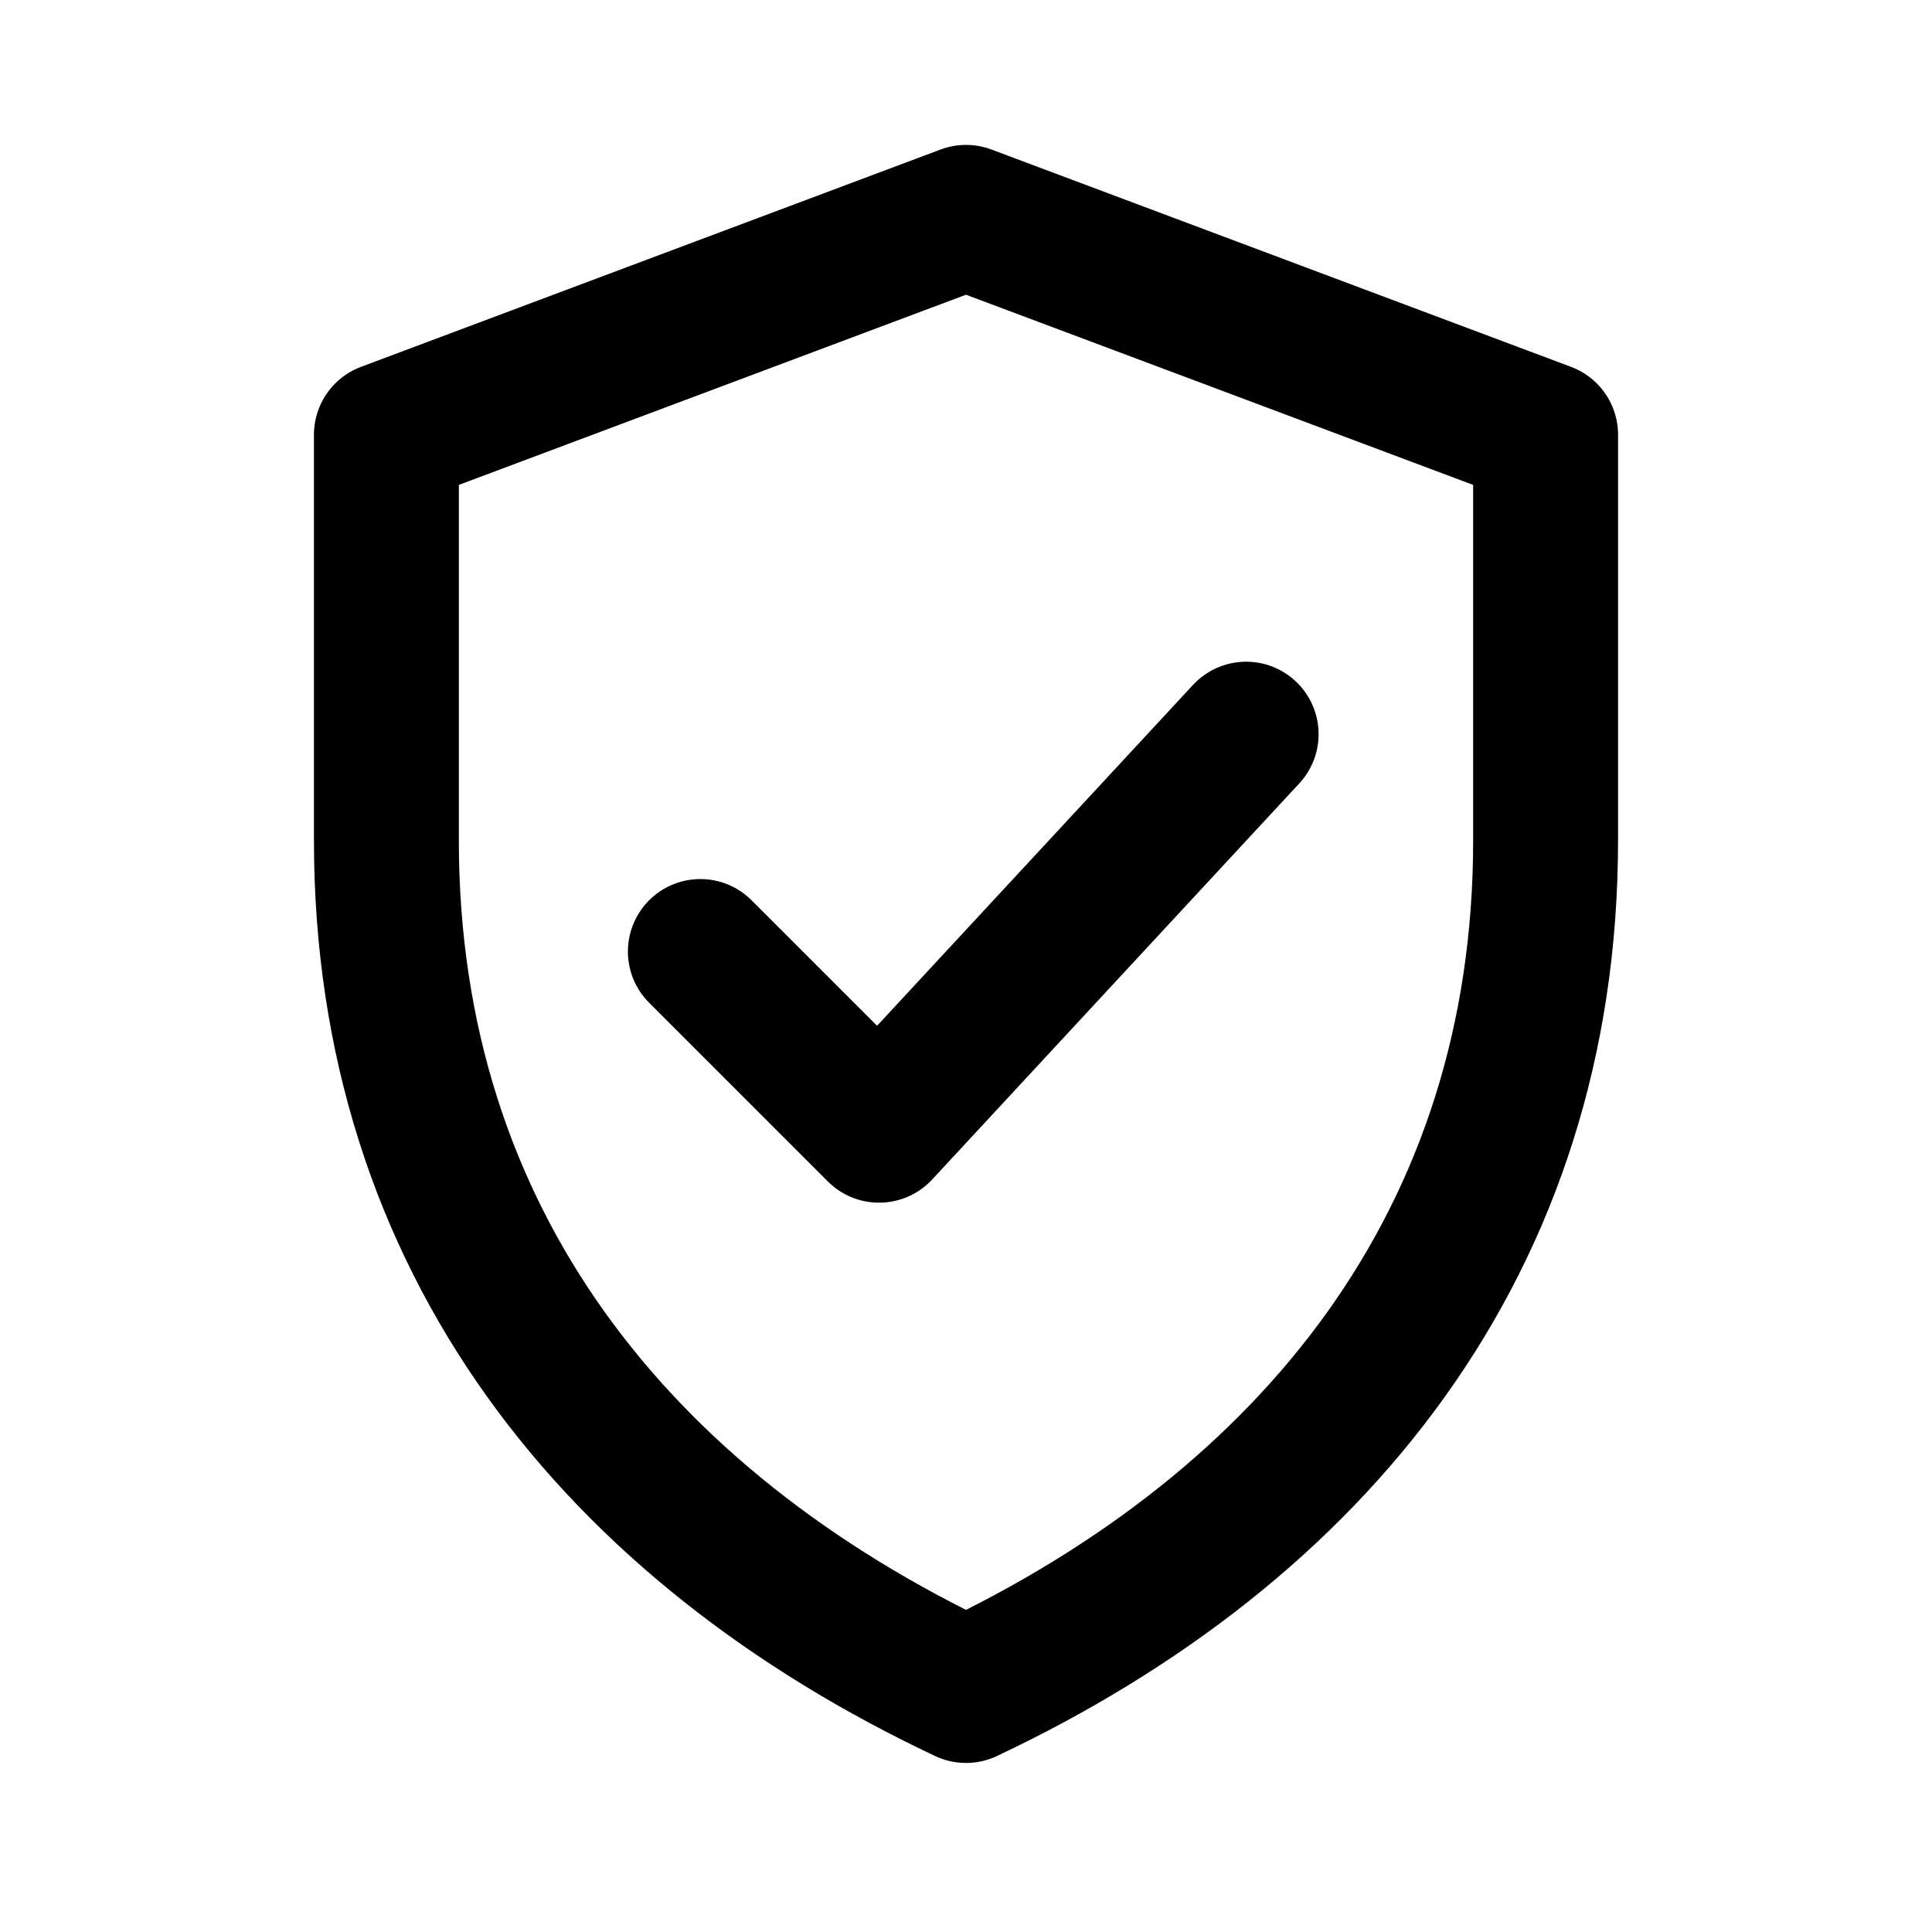
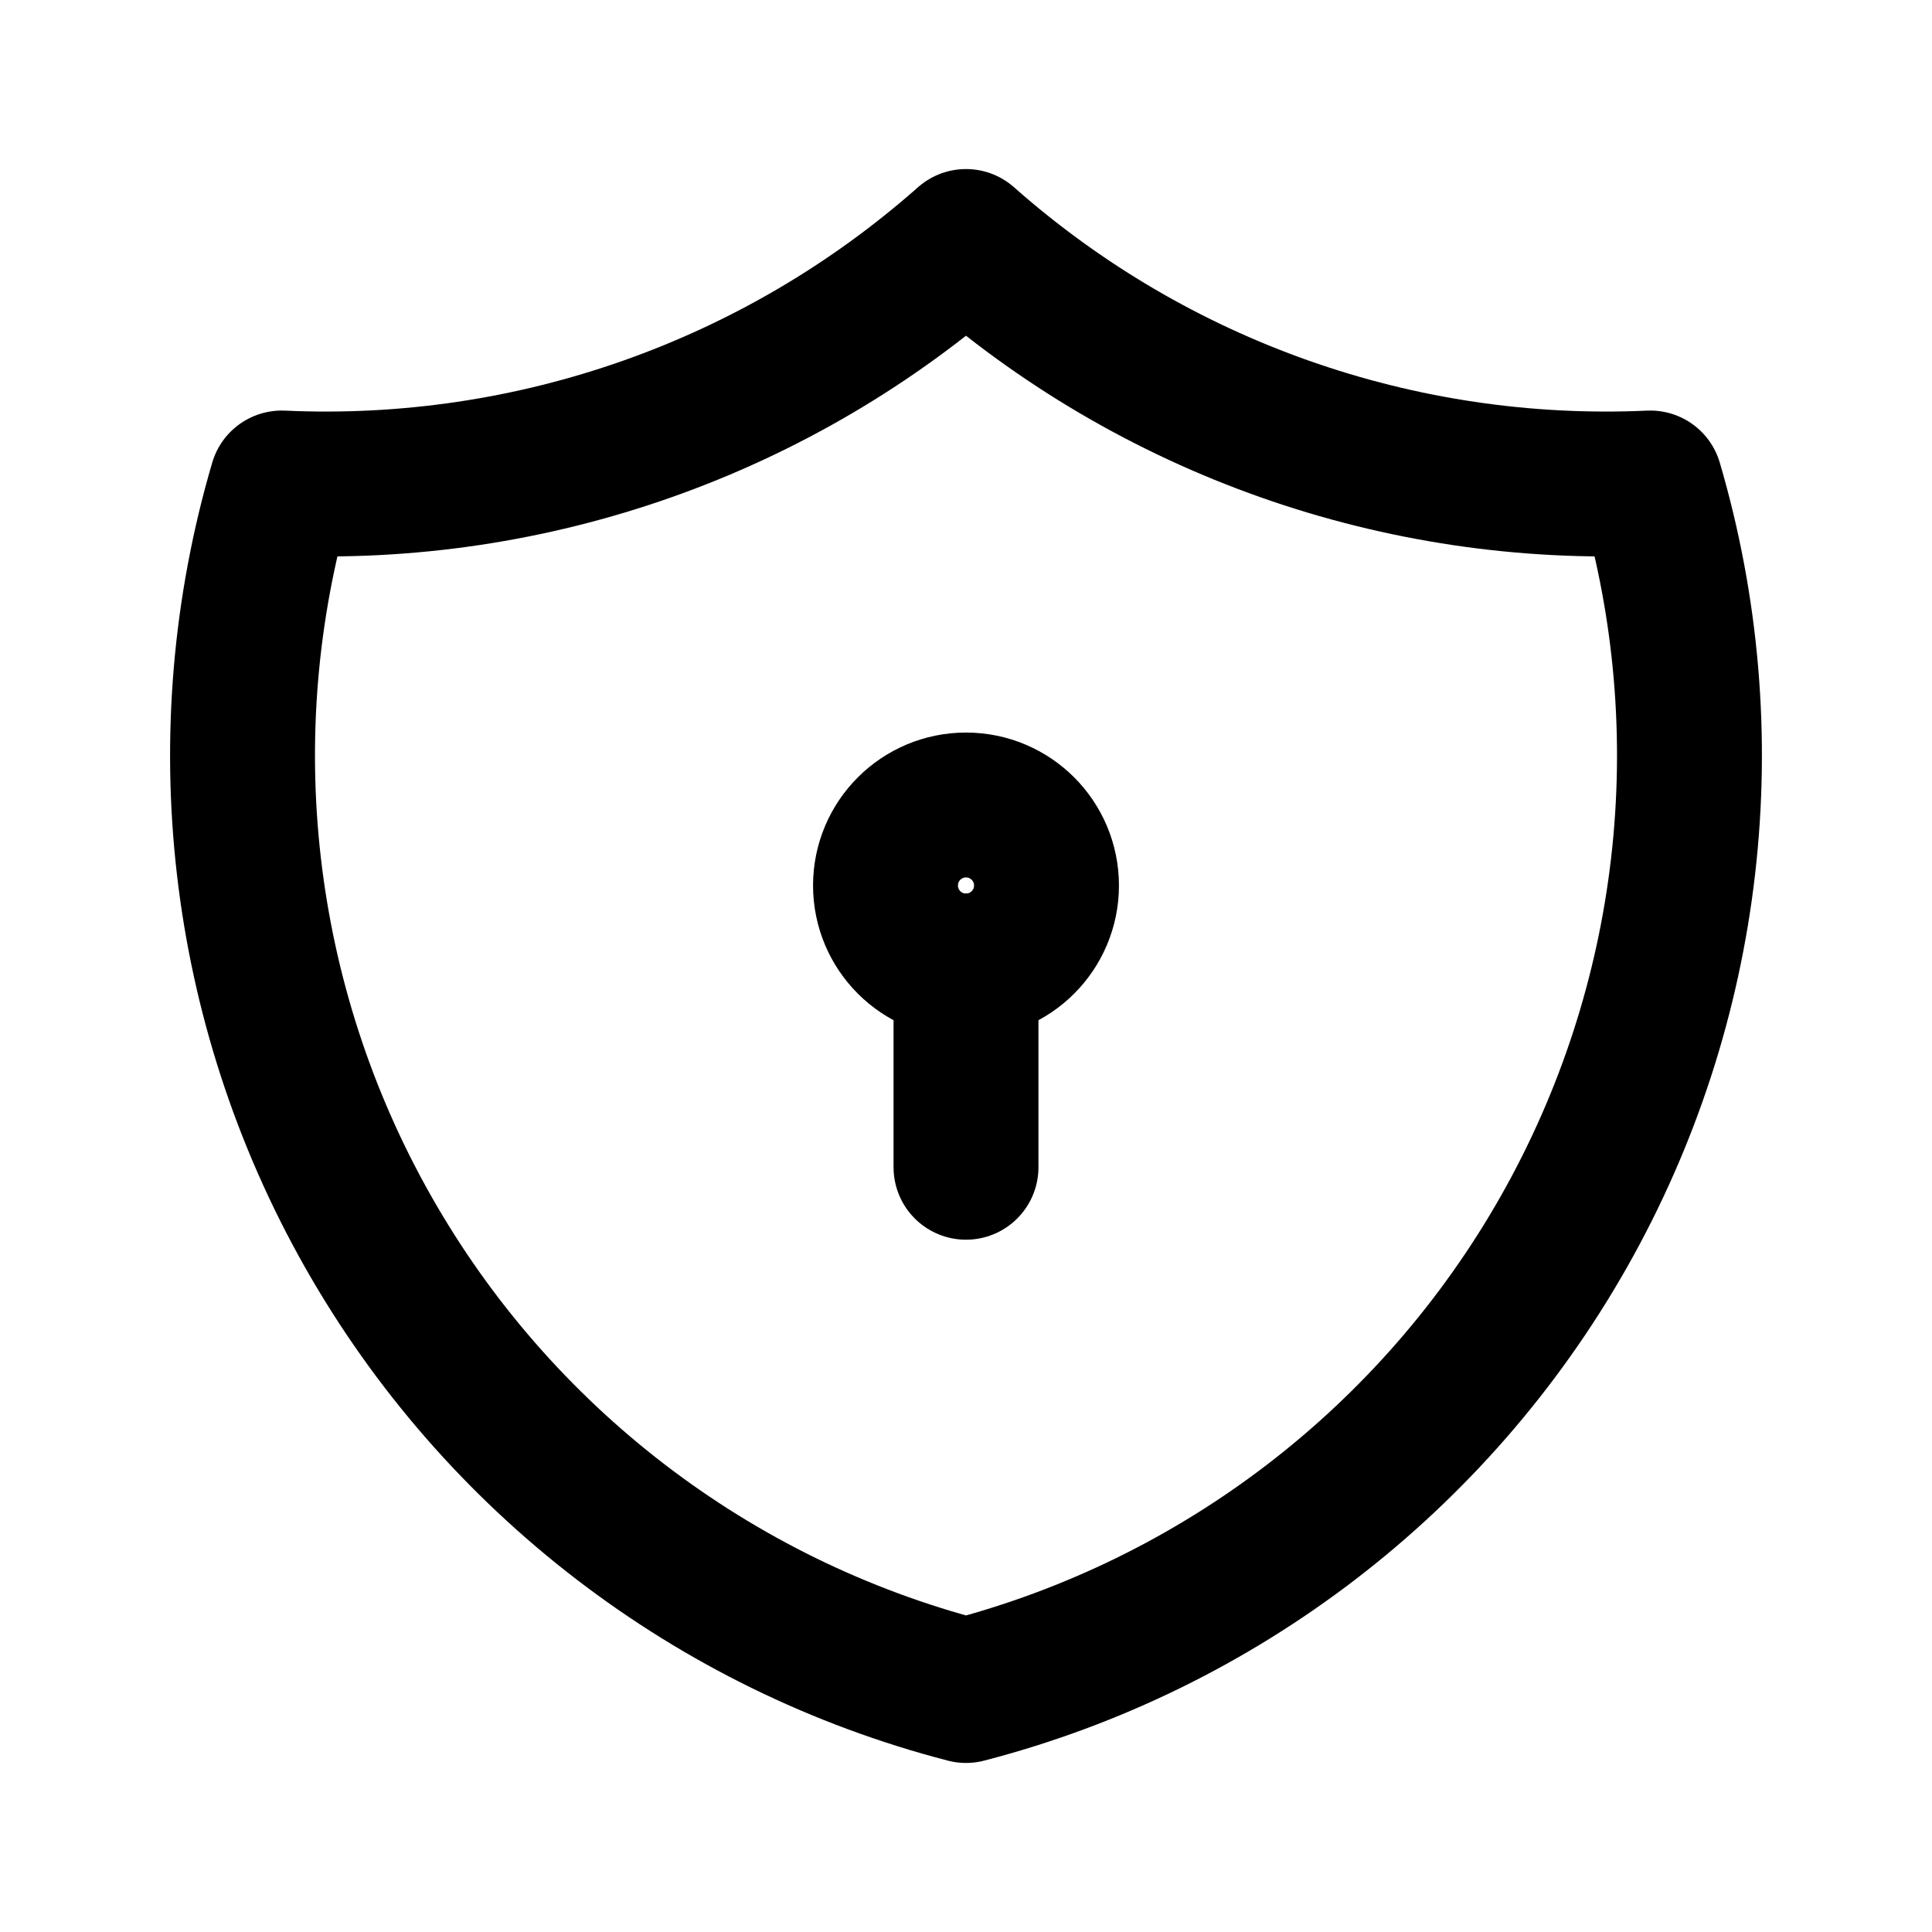
- <svg xmlns="http://www.w3.org/2000/svg" viewBox="0 0 20 20" fill="none" stroke="currentColor" stroke-width="1.5" stroke-linecap="round" stroke-linejoin="round">
-   <path d="M10 2.25 16 4.5v4.2c0 4.15-2.4 7.1-6 8.8-3.6-1.7-6-4.65-6-8.8V4.5Z" />
-   <path d="m7.25 9.85 1.85 1.85 3.8-4.1" />
+ <svg xmlns="http://www.w3.org/2000/svg" viewBox="0 0 20 20" fill="none" stroke="currentColor" stroke-width="1.8" stroke-linecap="round" stroke-linejoin="round">
+   <g transform="scale(.8333333)">
+     <path d="M12 3a12 12 0 0 0 8.5 3a12 12 0 0 1 -8.5 15a12 12 0 0 1 -8.5 -15a12 12 0 0 0 8.5 -3" />
+     <path d="M12 11m-1 0a1 1 0 1 0 2 0a1 1 0 1 0 -2 0" />
+     <path d="M12 12l0 2.5" />
+   </g>
</svg>
